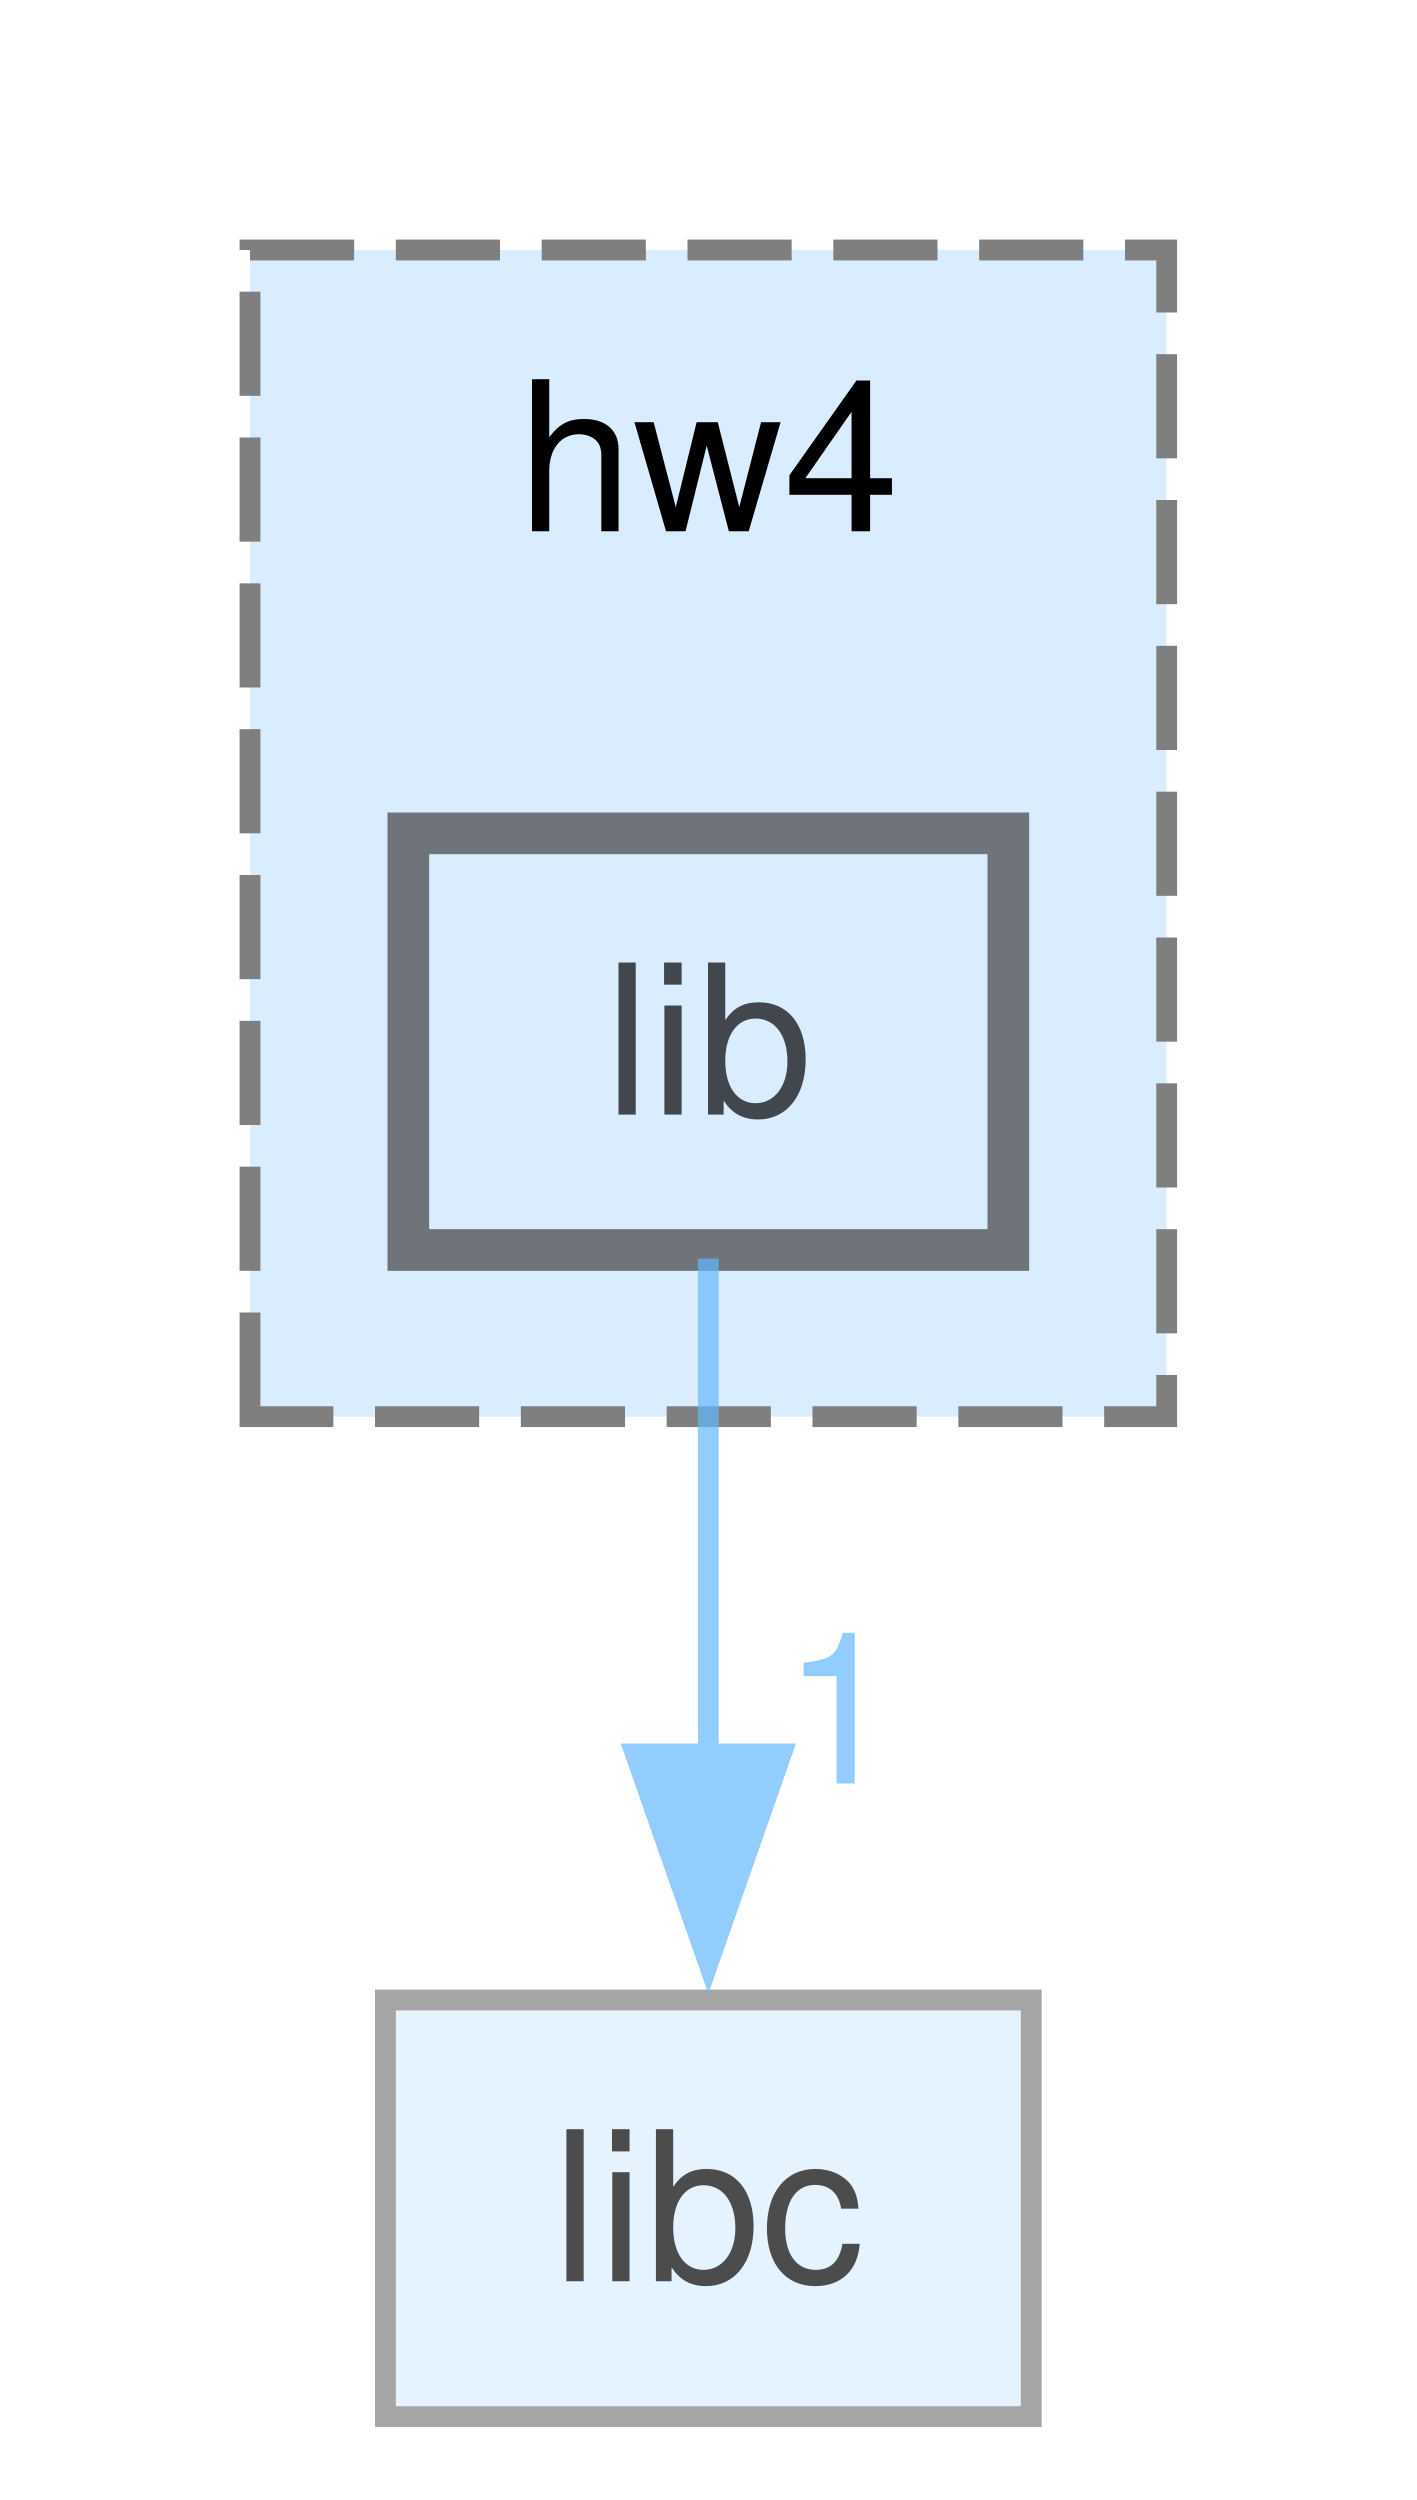
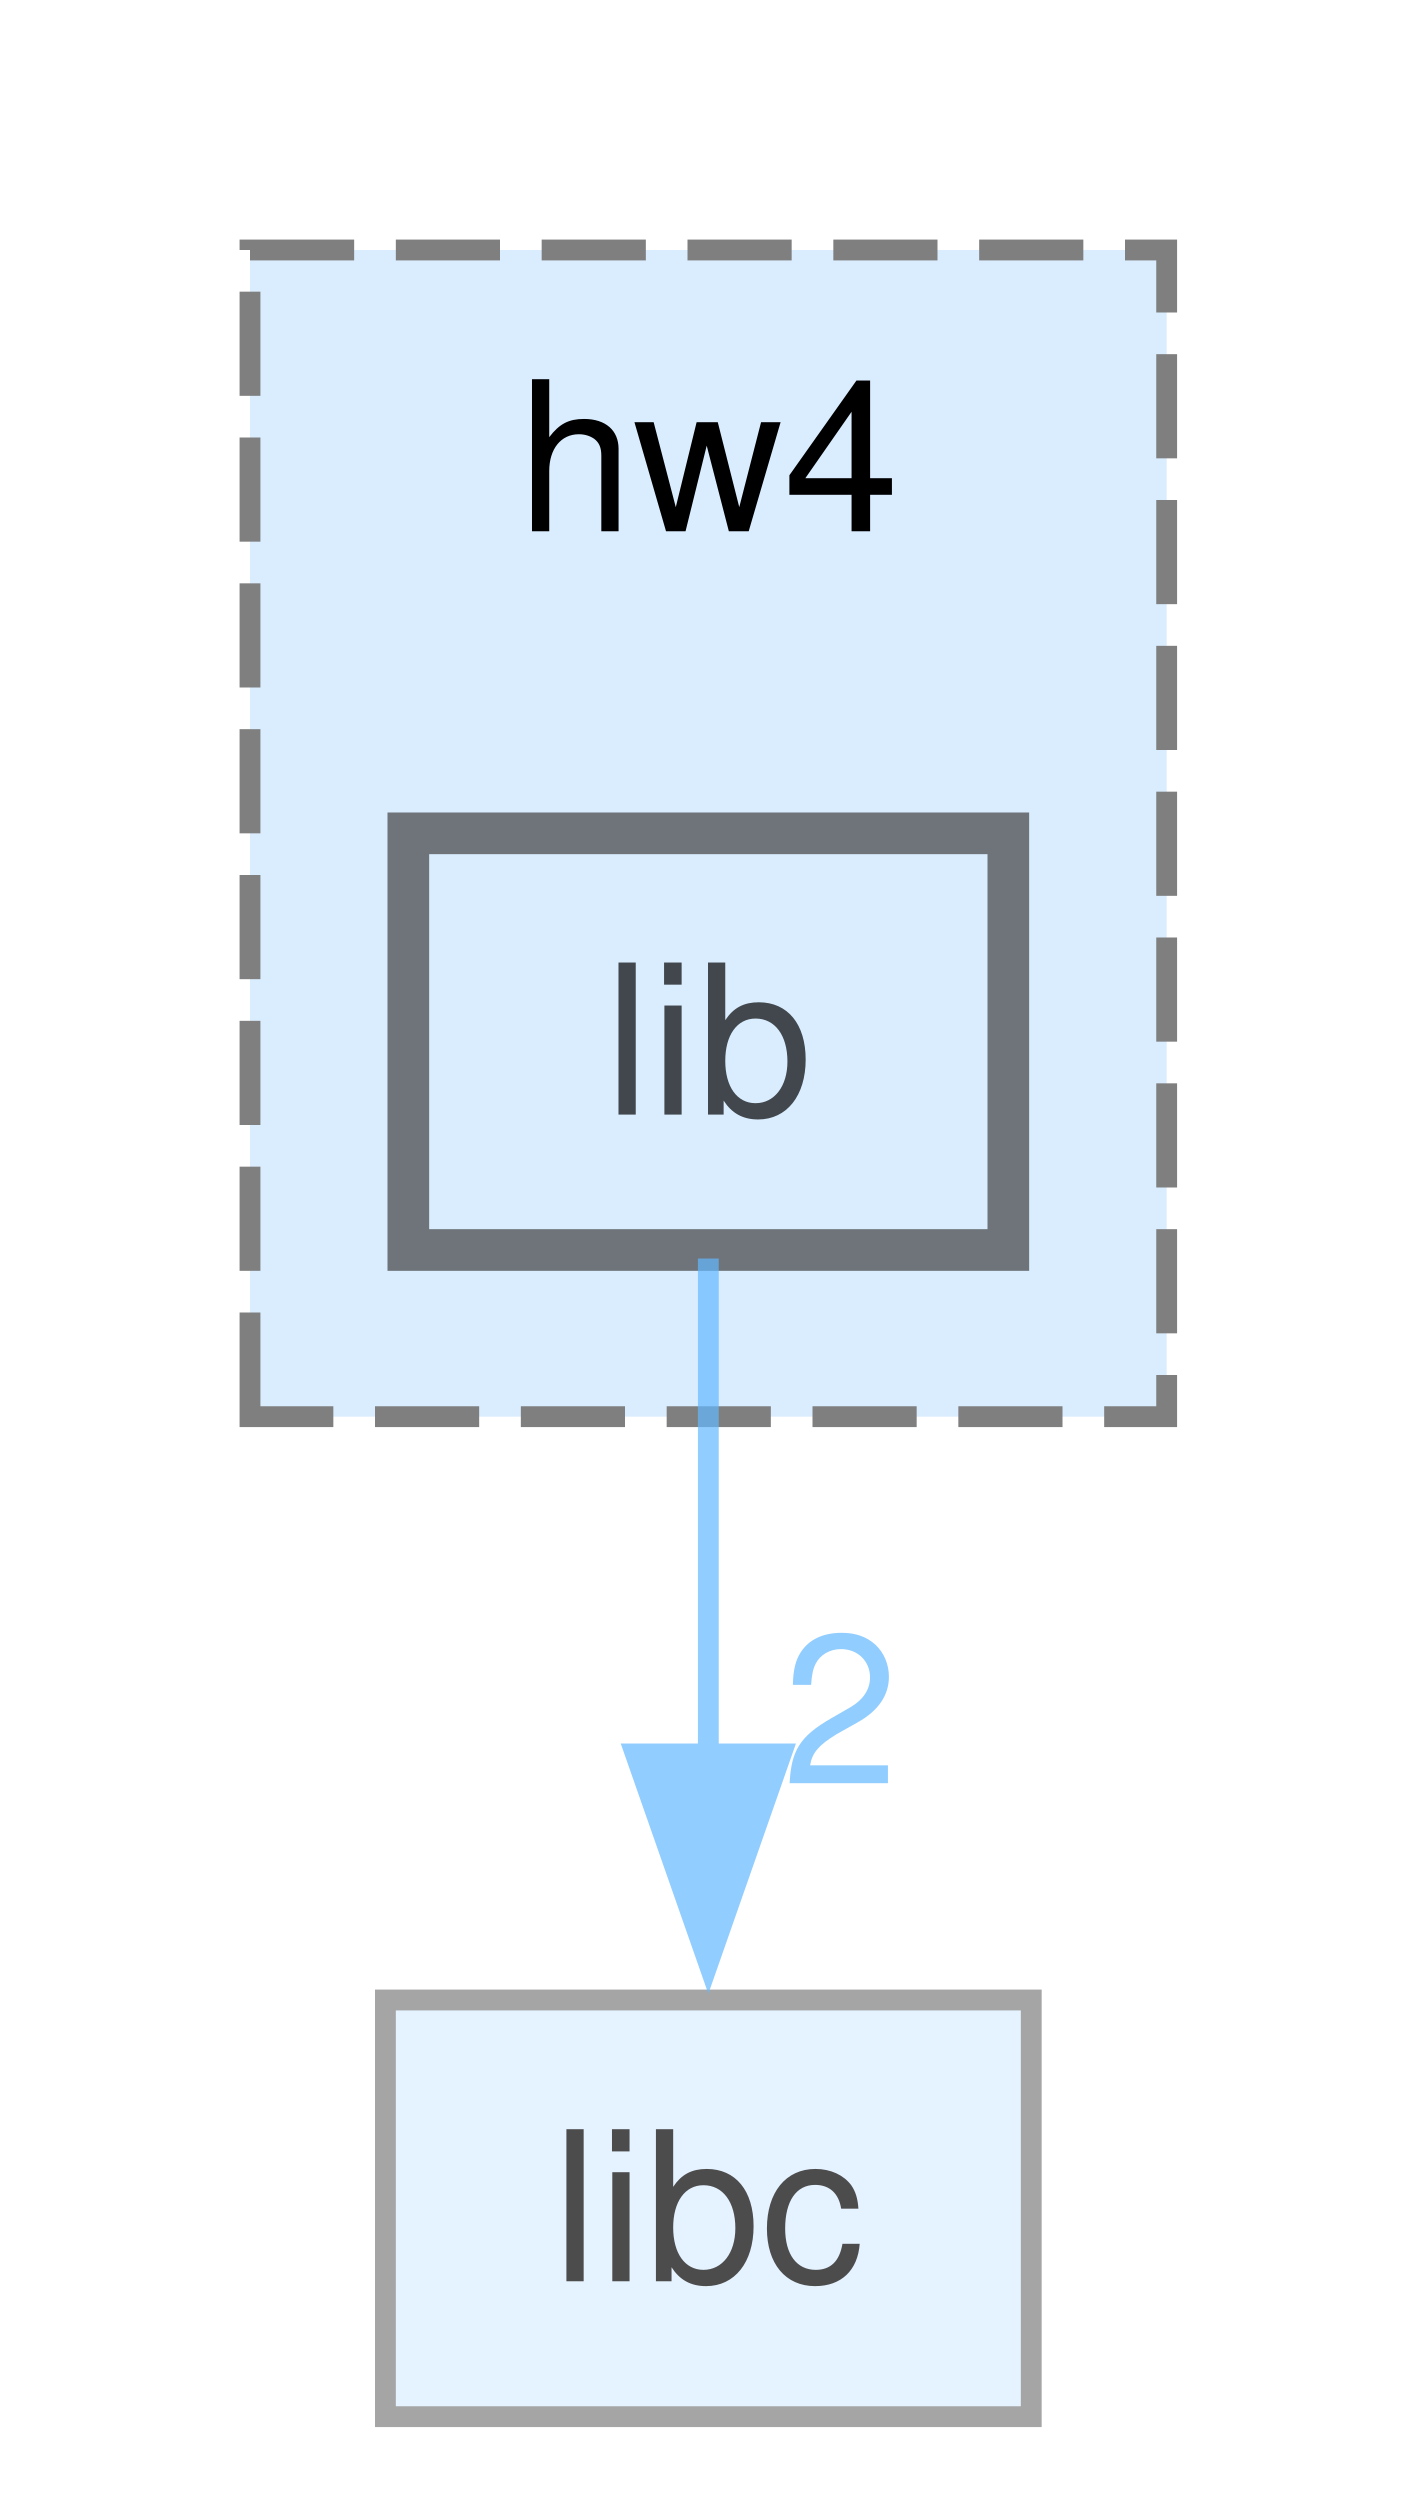
<svg xmlns="http://www.w3.org/2000/svg" xmlns:xlink="http://www.w3.org/1999/xlink" width="68pt" height="120pt" viewBox="0.00 0.00 68.00 120.00">
  <svg id="main" version="1.1" xml:space="preserve">
    <style type="text/css">
.node, .edge {opacity: 0.7;}
.node.selected, .edge.selected {opacity: 1;}
.edge:hover path { stroke: red; }
.edge:hover polygon { stroke: red; fill: red; }
</style>
    <svg id="graph" class="graph">
      <g id="graph0" class="graph" transform="scale(1 1) rotate(0) translate(4 116)">
        <g id="clust1" class="cluster">
          <g id="a_clust1">
            <a xlink:href="dir_44461c01905a8c41fbd74b57f1d7b44c.html" target="_top" xlink:title="hw4">
              <polygon fill="#daedff" stroke="#7f7f7f" stroke-dasharray="5,2" points="8,-48 8,-104 52,-104 52,-48 8,-48" />
              <text text-anchor="middle" x="30" y="-90.5" font-family="Helvetica,sans-Serif" font-size="10.00">hw4</text>
            </a>
          </g>
        </g>
        <g id="node1" class="node">
          <g id="a_node1">
            <a xlink:href="dir_75ec2f6eb77dbc26a602c0d5a181318d.html" target="_top" xlink:title="lib">
              <polygon fill="#daedff" stroke="#404040" stroke-width="2" points="44.4,-76 15.6,-76 15.6,-56 44.4,-56 44.4,-76" />
              <text text-anchor="middle" x="30" y="-62.5" font-family="Helvetica,sans-Serif" font-size="10.00">lib</text>
            </a>
          </g>
        </g>
        <g id="node2" class="node">
          <g id="a_node2">
            <a xlink:href="dir_ee3448fa1dc3d93b4fb7d6fba5be0d5c.html" target="_top" xlink:title="libc">
              <polygon fill="#daedff" stroke="#7f7f7f" points="45.5,-20 14.5,-20 14.5,0 45.5,0 45.5,-20" />
              <text text-anchor="middle" x="30" y="-6.5" font-family="Helvetica,sans-Serif" font-size="10.00">libc</text>
            </a>
          </g>
        </g>
        <g id="edge1" class="edge">
          <path fill="none" stroke="#63b8ff" d="M30,-55.59C30,-49.01 30,-39.96 30,-31.73" />
          <polygon fill="#63b8ff" stroke="#63b8ff" points="33.5,-31.81 30,-21.81 26.5,-31.81 33.5,-31.81" />
          <g id="a_edge1-headlabel">
-             <a xlink:href="dir_000012_000013.html" target="_top" xlink:title="1">
-               <text text-anchor="middle" x="36.34" y="-30.39" font-family="Helvetica,sans-Serif" font-size="10.00" fill="#63b8ff">1</text>
+             <a xlink:href="dir_000012_000013.html" target="_top" xlink:title="2">
+               <text text-anchor="middle" x="36.34" y="-30.39" font-family="Helvetica,sans-Serif" font-size="10.00" fill="#63b8ff">2</text>
            </a>
          </g>
        </g>
      </g>
    </svg>
  </svg>
  <style type="text/css">

[data-mouse-over-selected='false'] { opacity: 0.7; }
[data-mouse-over-selected='true']  { opacity: 1.0; }

</style>
</svg>
